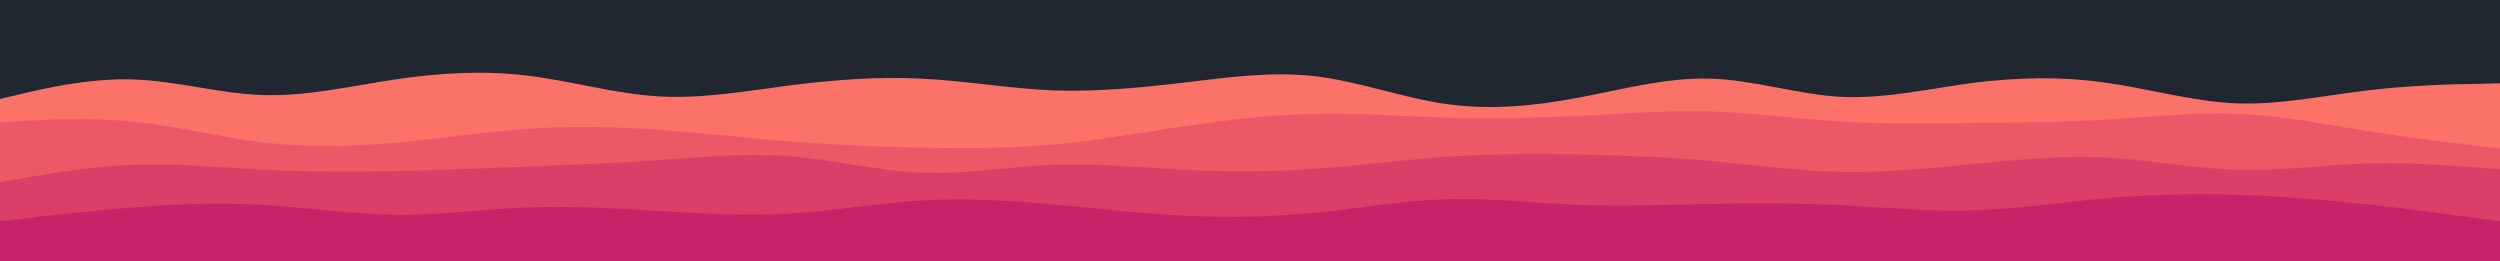
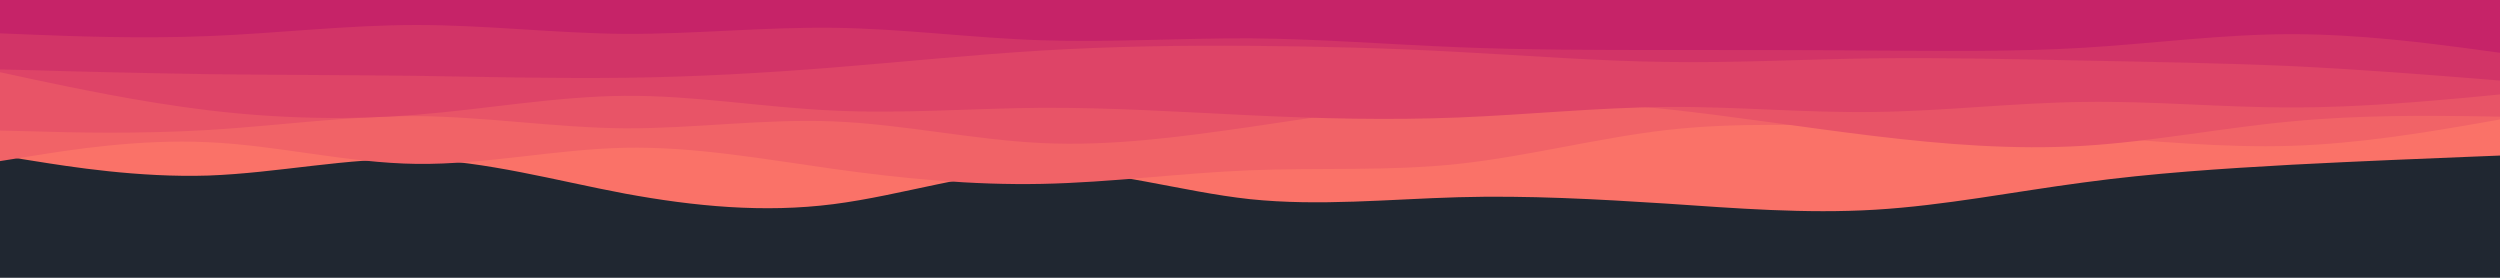
- <svg xmlns="http://www.w3.org/2000/svg" id="visual" viewBox="0 0 960 100" width="960" height="100" version="1.1">
-   <rect x="0" y="0" width="960" height="100" fill="#202731" />
-   <path d="M0 38L8.5 36C17 34 34 30 50.8 30.5C67.7 31 84.3 36 101.2 36.5C118 37 135 33 151.8 30.5C168.7 28 185.3 27 202.2 29C219 31 236 36 252.8 37C269.7 38 286.3 35 303.2 32.8C320 30.7 337 29.3 353.8 30.2C370.7 31 387.3 34 404.2 34.7C421 35.3 438 33.7 454.8 31.7C471.7 29.7 488.3 27.3 505.2 29.3C522 31.3 539 37.7 555.8 40C572.7 42.3 589.3 40.7 606.2 37.5C623 34.3 640 29.7 656.8 30.2C673.7 30.7 690.3 36.3 707.2 37.2C724 38 741 34 757.8 31.8C774.7 29.7 791.3 29.3 808.2 31.7C825 34 842 39 858.8 39.7C875.7 40.3 892.3 36.7 909.2 34.7C926 32.7 943 32.3 951.5 32.2L960 32L960 101L951.5 101C943 101 926 101 909.2 101C892.3 101 875.7 101 858.8 101C842 101 825 101 808.2 101C791.3 101 774.7 101 757.8 101C741 101 724 101 707.2 101C690.3 101 673.7 101 656.8 101C640 101 623 101 606.2 101C589.3 101 572.7 101 555.8 101C539 101 522 101 505.2 101C488.3 101 471.7 101 454.8 101C438 101 421 101 404.2 101C387.3 101 370.7 101 353.8 101C337 101 320 101 303.2 101C286.3 101 269.7 101 252.8 101C236 101 219 101 202.2 101C185.3 101 168.7 101 151.8 101C135 101 118 101 101.2 101C84.3 101 67.7 101 50.8 101C34 101 17 101 8.5 101L0 101Z" fill="#fa7268" />
-   <path d="M0 47L8.5 46.5C17 46 34 45 50.8 46.7C67.7 48.3 84.3 52.7 101.2 54.7C118 56.7 135 56.3 151.8 54.8C168.7 53.3 185.3 50.7 202.2 49.5C219 48.3 236 48.7 252.8 49.8C269.7 51 286.3 53 303.2 54.3C320 55.7 337 56.3 353.8 56.7C370.7 57 387.3 57 404.2 55.5C421 54 438 51 454.8 48.5C471.7 46 488.3 44 505.2 43.7C522 43.3 539 44.7 555.8 45.2C572.7 45.7 589.3 45.3 606.2 44.5C623 43.7 640 42.3 656.8 42.8C673.7 43.3 690.3 45.7 707.2 46.7C724 47.7 741 47.3 757.8 47.2C774.7 47 791.3 47 808.2 46C825 45 842 43 858.8 43.7C875.7 44.3 892.3 47.7 909.2 50.3C926 53 943 55 951.5 56L960 57L960 101L951.5 101C943 101 926 101 909.2 101C892.3 101 875.7 101 858.8 101C842 101 825 101 808.2 101C791.3 101 774.7 101 757.8 101C741 101 724 101 707.2 101C690.3 101 673.7 101 656.8 101C640 101 623 101 606.2 101C589.3 101 572.7 101 555.8 101C539 101 522 101 505.2 101C488.3 101 471.7 101 454.8 101C438 101 421 101 404.2 101C387.3 101 370.7 101 353.8 101C337 101 320 101 303.2 101C286.3 101 269.7 101 252.8 101C236 101 219 101 202.2 101C185.3 101 168.7 101 151.8 101C135 101 118 101 101.2 101C84.3 101 67.7 101 50.8 101C34 101 17 101 8.5 101L0 101Z" fill="#eb5967" />
-   <path d="M0 70L8.5 68.5C17 67 34 64 50.8 63.3C67.7 62.7 84.3 64.3 101.2 65.2C118 66 135 66 151.8 65.7C168.7 65.3 185.3 64.7 202.2 64C219 63.3 236 62.7 252.8 61.5C269.7 60.3 286.3 58.7 303.2 60C320 61.3 337 65.7 353.8 66.3C370.7 67 387.3 64 404.2 63.3C421 62.7 438 64.3 454.8 65.2C471.7 66 488.3 66 505.2 64.8C522 63.7 539 61.3 555.8 60.2C572.7 59 589.3 59 606.2 59.3C623 59.7 640 60.3 656.8 61.8C673.7 63.3 690.3 65.7 707.2 66C724 66.3 741 64.7 757.8 63C774.7 61.3 791.3 59.7 808.2 60.5C825 61.3 842 64.7 858.8 65.2C875.7 65.7 892.3 63.3 909.2 62.8C926 62.3 943 63.7 951.5 64.3L960 65L960 101L951.5 101C943 101 926 101 909.2 101C892.3 101 875.7 101 858.8 101C842 101 825 101 808.2 101C791.3 101 774.7 101 757.8 101C741 101 724 101 707.2 101C690.3 101 673.7 101 656.8 101C640 101 623 101 606.2 101C589.3 101 572.7 101 555.8 101C539 101 522 101 505.2 101C488.3 101 471.7 101 454.8 101C438 101 421 101 404.2 101C387.3 101 370.7 101 353.8 101C337 101 320 101 303.2 101C286.3 101 269.7 101 252.8 101C236 101 219 101 202.2 101C185.3 101 168.7 101 151.8 101C135 101 118 101 101.2 101C84.3 101 67.7 101 50.8 101C34 101 17 101 8.5 101L0 101Z" fill="#da3f67" />
-   <path d="M0 85L8.5 84C17 83 34 81 50.8 79.7C67.7 78.3 84.3 77.7 101.2 78.7C118 79.7 135 82.3 151.8 82.5C168.7 82.7 185.3 80.3 202.2 79.7C219 79 236 80 252.8 81C269.7 82 286.3 83 303.2 82C320 81 337 78 353.8 77C370.7 76 387.3 77 404.2 78.5C421 80 438 82 454.8 82.8C471.7 83.7 488.3 83.3 505.2 81.7C522 80 539 77 555.8 76.5C572.7 76 589.3 78 606.2 78.7C623 79.3 640 78.7 656.8 78.3C673.7 78 690.3 78 707.2 78.8C724 79.7 741 81.3 757.8 80.8C774.7 80.3 791.3 77.7 808.2 76.2C825 74.7 842 74.3 858.8 74.8C875.7 75.3 892.3 76.7 909.2 78.5C926 80.3 943 82.7 951.5 83.8L960 85L960 101L951.5 101C943 101 926 101 909.2 101C892.3 101 875.7 101 858.8 101C842 101 825 101 808.2 101C791.3 101 774.7 101 757.8 101C741 101 724 101 707.2 101C690.3 101 673.7 101 656.8 101C640 101 623 101 606.2 101C589.3 101 572.7 101 555.8 101C539 101 522 101 505.2 101C488.3 101 471.7 101 454.8 101C438 101 421 101 404.2 101C387.3 101 370.7 101 353.8 101C337 101 320 101 303.2 101C286.3 101 269.7 101 252.8 101C236 101 219 101 202.2 101C185.3 101 168.7 101 151.8 101C135 101 118 101 101.2 101C84.3 101 67.7 101 50.8 101C34 101 17 101 8.5 101L0 101Z" fill="#c62368" />
+ <svg xmlns="http://www.w3.org/2000/svg" id="visual" viewBox="0 0 900 100" width="900" height="100" version="1.1">
+   <rect x="0" y="0" width="900" height="100" fill="#202731" />
+   <path d="M0 56L12.5 58C25 60 50 64 75 63.2C100 62.3 125 56.7 150 57.3C175 58 200 65 225 69.7C250 74.3 275 76.7 300 73.5C325 70.3 350 61.7 375 61.3C400 61 425 69 450 71.7C475 74.3 500 71.7 525 71C550 70.3 575 71.7 600 73.3C625 75 650 77 675 75.5C700 74 725 69 750 65.7C775 62.3 800 60.7 825 59.3C850 58 875 57 887.5 56.5L900 56L900 0L887.5 0C875 0 850 0 825 0C800 0 775 0 750 0C725 0 700 0 675 0C650 0 625 0 600 0C575 0 550 0 525 0C500 0 475 0 450 0C425 0 400 0 375 0C350 0 325 0 300 0C275 0 250 0 225 0C200 0 175 0 150 0C125 0 100 0 75 0C50 0 25 0 12.5 0L0 0Z" fill="#fa7268" />
+   <path d="M0 58L12.5 56C25 54 50 50 75 51.2C100 52.3 125 58.7 150 59C175 59.3 200 53.7 225 53.2C250 52.7 275 57.3 300 60.8C325 64.3 350 66.7 375 66.2C400 65.7 425 62.3 450 61.3C475 60.3 500 61.7 525 59C550 56.3 575 49.7 600 46.8C625 44 650 45 675 45.8C700 46.7 725 47.3 750 49C775 50.7 800 53.3 825 52.5C850 51.7 875 47.3 887.5 45.2L900 43L900 0L887.5 0C875 0 850 0 825 0C800 0 775 0 750 0C725 0 700 0 675 0C650 0 625 0 600 0C575 0 550 0 525 0C500 0 475 0 450 0C425 0 400 0 375 0C350 0 325 0 300 0C275 0 250 0 225 0C200 0 175 0 150 0C125 0 100 0 75 0C50 0 25 0 12.5 0L0 0Z" fill="#f16367" />
+   <path d="M0 47L12.5 47.3C25 47.7 50 48.3 75 46.8C100 45.3 125 41.7 150 41.8C175 42 200 46 225 46.2C250 46.3 275 42.7 300 43.7C325 44.7 350 50.3 375 51.5C400 52.7 425 49.3 450 45.7C475 42 500 38 525 36.7C550 35.3 575 36.7 600 39.3C625 42 650 46 675 49C700 52 725 54 750 52.5C775 51 800 46 825 43.7C850 41.3 875 41.7 887.5 41.8L900 42L900 0L887.5 0C875 0 850 0 825 0C800 0 775 0 750 0C725 0 700 0 675 0C650 0 625 0 600 0C575 0 550 0 525 0C500 0 475 0 450 0C425 0 400 0 375 0C350 0 325 0 300 0C275 0 250 0 225 0C200 0 175 0 150 0C125 0 100 0 75 0C50 0 25 0 12.5 0L0 0Z" fill="#e85467" />
+   <path d="M0 26L12.5 28.7C25 31.3 50 36.7 75 39.7C100 42.7 125 43.3 150 41.3C175 39.3 200 34.7 225 34.5C250 34.3 275 38.7 300 39.8C325 41 350 39 375 38.8C400 38.7 425 40.3 450 41.5C475 42.7 500 43.3 525 42.3C550 41.3 575 38.7 600 38.5C625 38.3 650 40.7 675 40.3C700 40 725 37 750 36.7C775 36.3 800 38.7 825 38.7C850 38.7 875 36.3 887.5 35.2L900 34L900 0L887.5 0C875 0 850 0 825 0C800 0 775 0 750 0C725 0 700 0 675 0C650 0 625 0 600 0C575 0 550 0 525 0C500 0 475 0 450 0C425 0 400 0 375 0C350 0 325 0 300 0C275 0 250 0 225 0C200 0 175 0 150 0C125 0 100 0 75 0C50 0 25 0 12.5 0L0 0Z" fill="#de4467" />
+   <path d="M0 25L12.5 25.3C25 25.7 50 26.3 75 26.7C100 27 125 27 150 27.3C175 27.7 200 28.3 225 28C250 27.7 275 26.3 300 24.3C325 22.3 350 19.7 375 18.2C400 16.7 425 16.3 450 16.5C475 16.7 500 17.3 525 18.7C550 20 575 22 600 22.3C625 22.7 650 21.3 675 21C700 20.7 725 21.3 750 21.8C775 22.3 800 22.7 825 23.8C850 25 875 27 887.5 28L900 29L900 0L887.5 0C875 0 850 0 825 0C800 0 775 0 750 0C725 0 700 0 675 0C650 0 625 0 600 0C575 0 550 0 525 0C500 0 475 0 450 0C425 0 400 0 375 0C350 0 325 0 300 0C275 0 250 0 225 0C200 0 175 0 150 0C125 0 100 0 75 0C50 0 25 0 12.5 0L0 0Z" fill="#d23467" />
+   <path d="M0 12L12.5 12.5C25 13 50 14 75 13C100 12 125 9 150 9C175 9 200 12 225 12.2C250 12.3 275 9.7 300 10C325 10.3 350 13.7 375 14.5C400 15.3 425 13.7 450 13.8C475 14 500 16 525 17C550 18 575 18 600 18C625 18 650 18 675 18.2C700 18.3 725 18.7 750 17.2C775 15.7 800 12.3 825 12.3C850 12.3 875 15.7 887.5 17.3L900 19L900 0L887.5 0C875 0 850 0 825 0C800 0 775 0 750 0C725 0 700 0 675 0C650 0 625 0 600 0C575 0 550 0 525 0C500 0 475 0 450 0C425 0 400 0 375 0C350 0 325 0 300 0C275 0 250 0 225 0C200 0 175 0 150 0C125 0 100 0 75 0C50 0 25 0 12.5 0L0 0Z" fill="#c62368" />
</svg>
